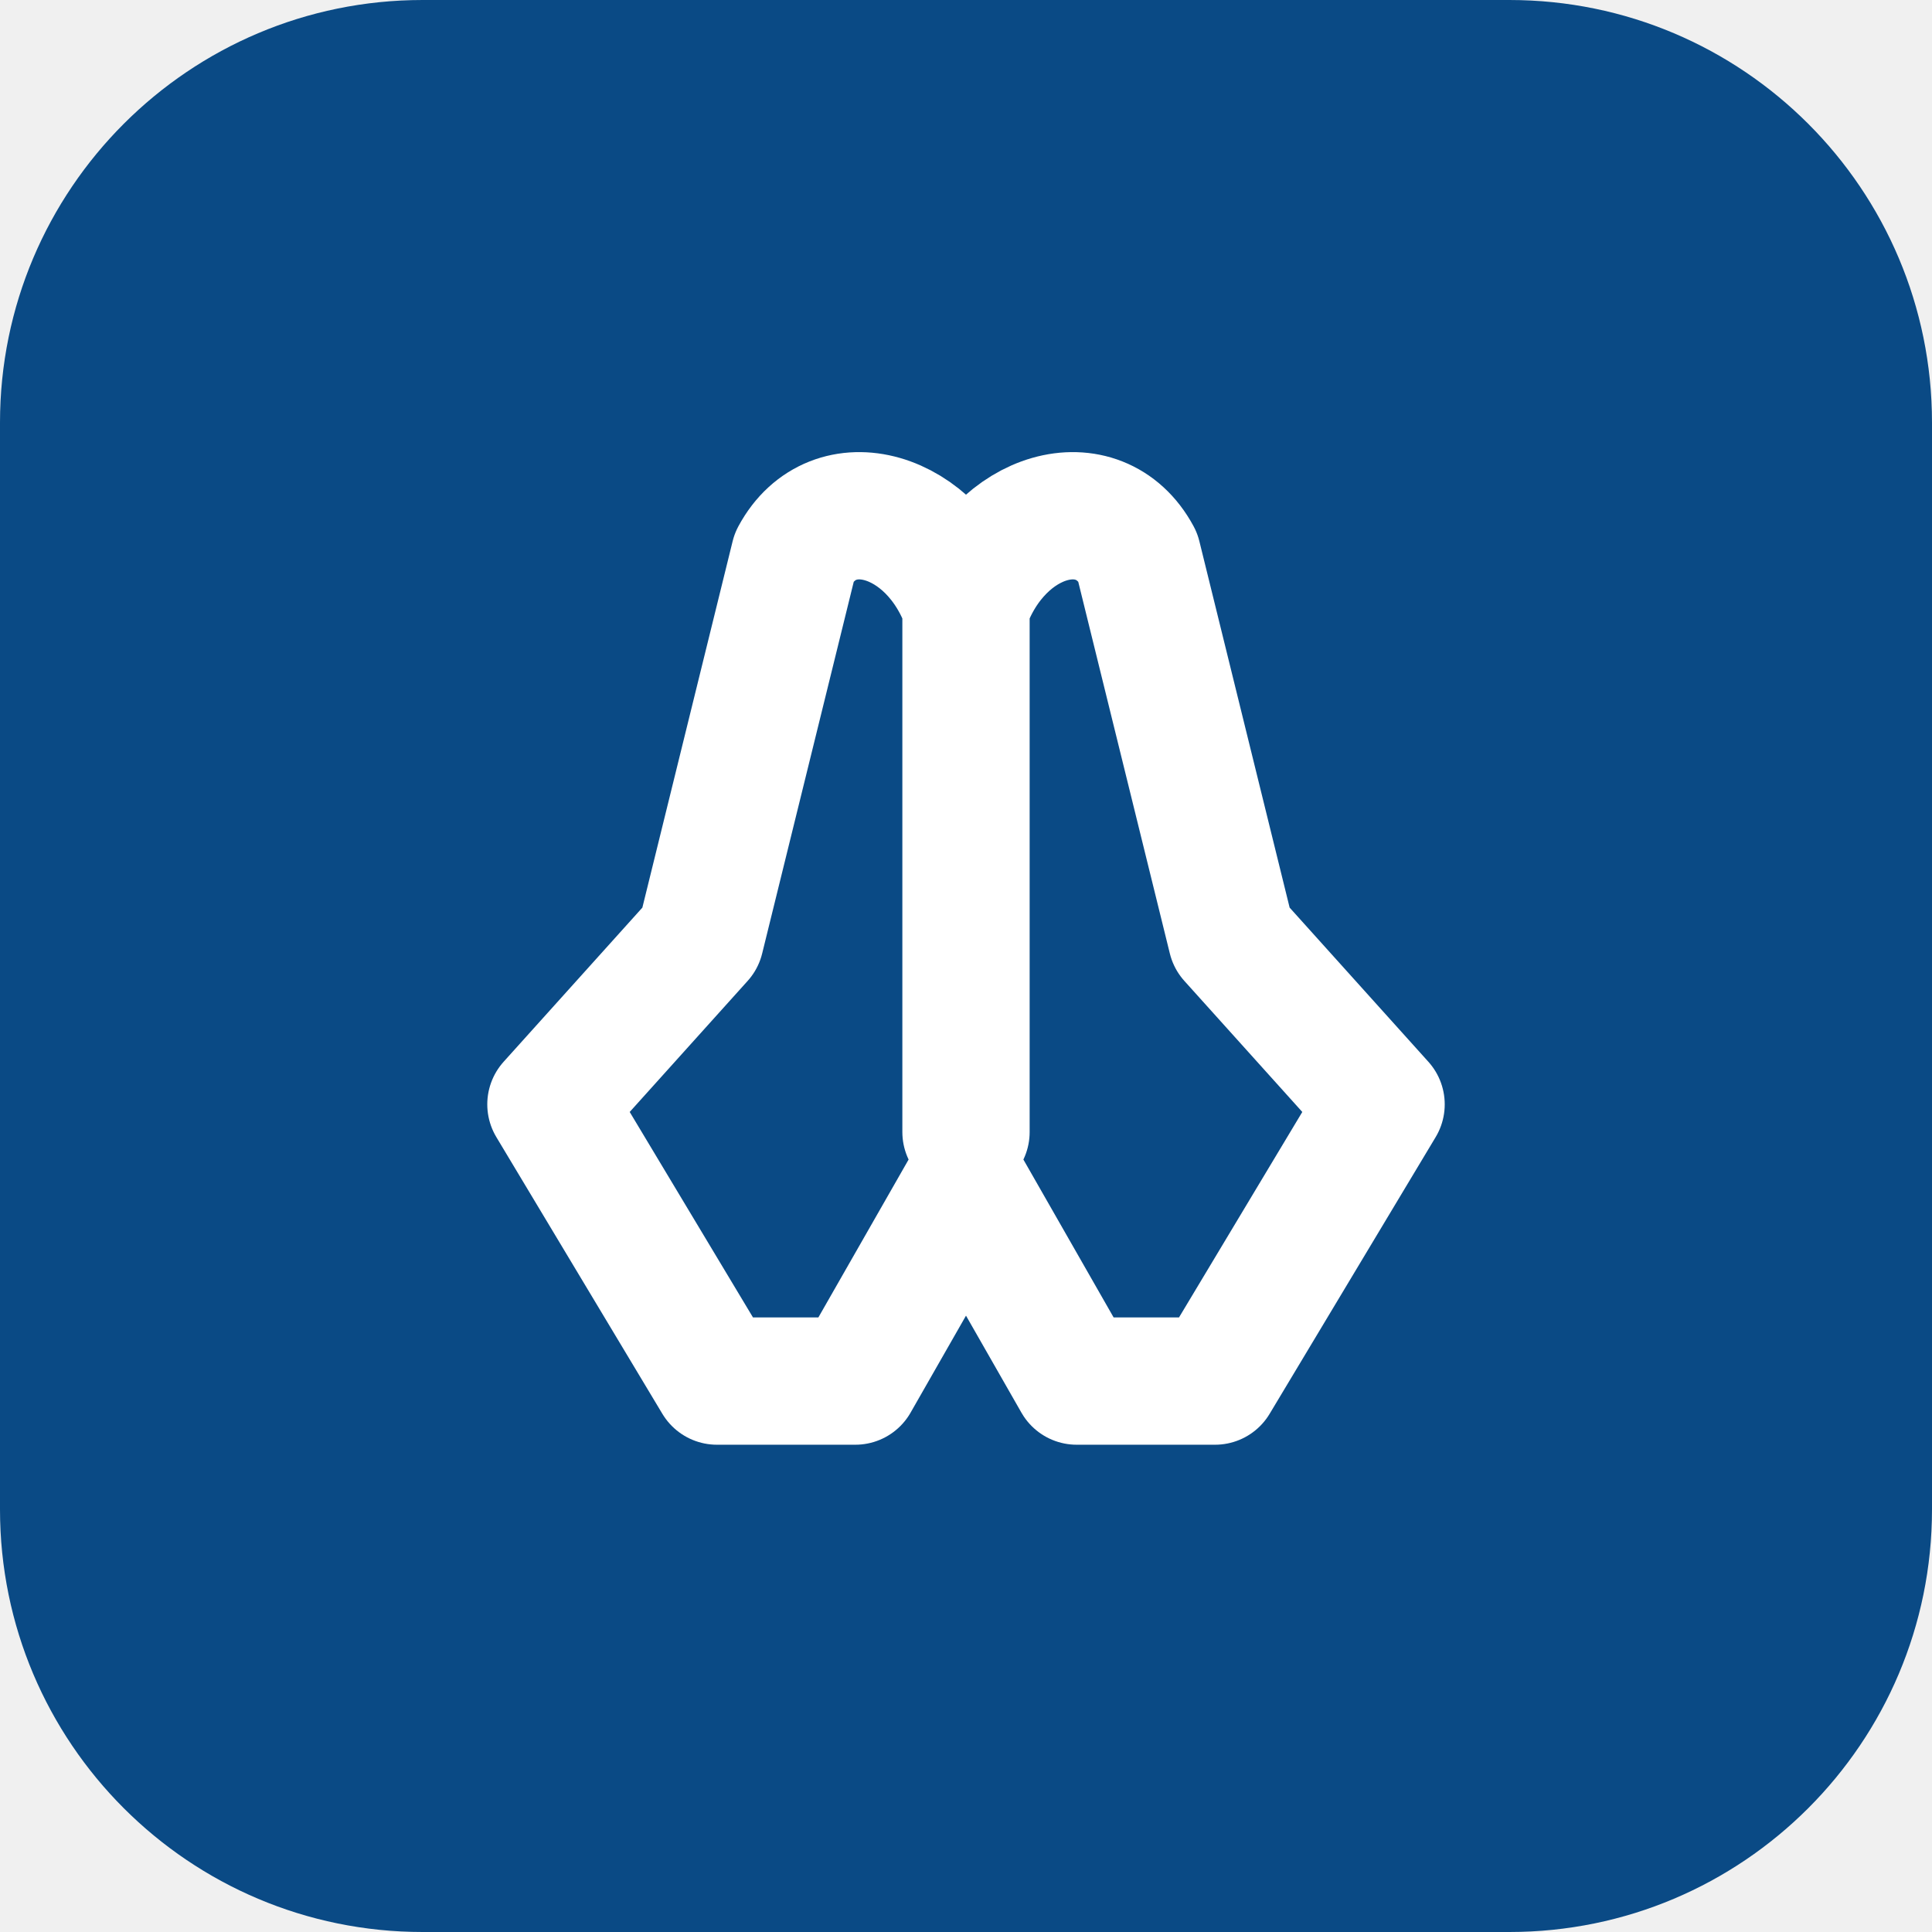
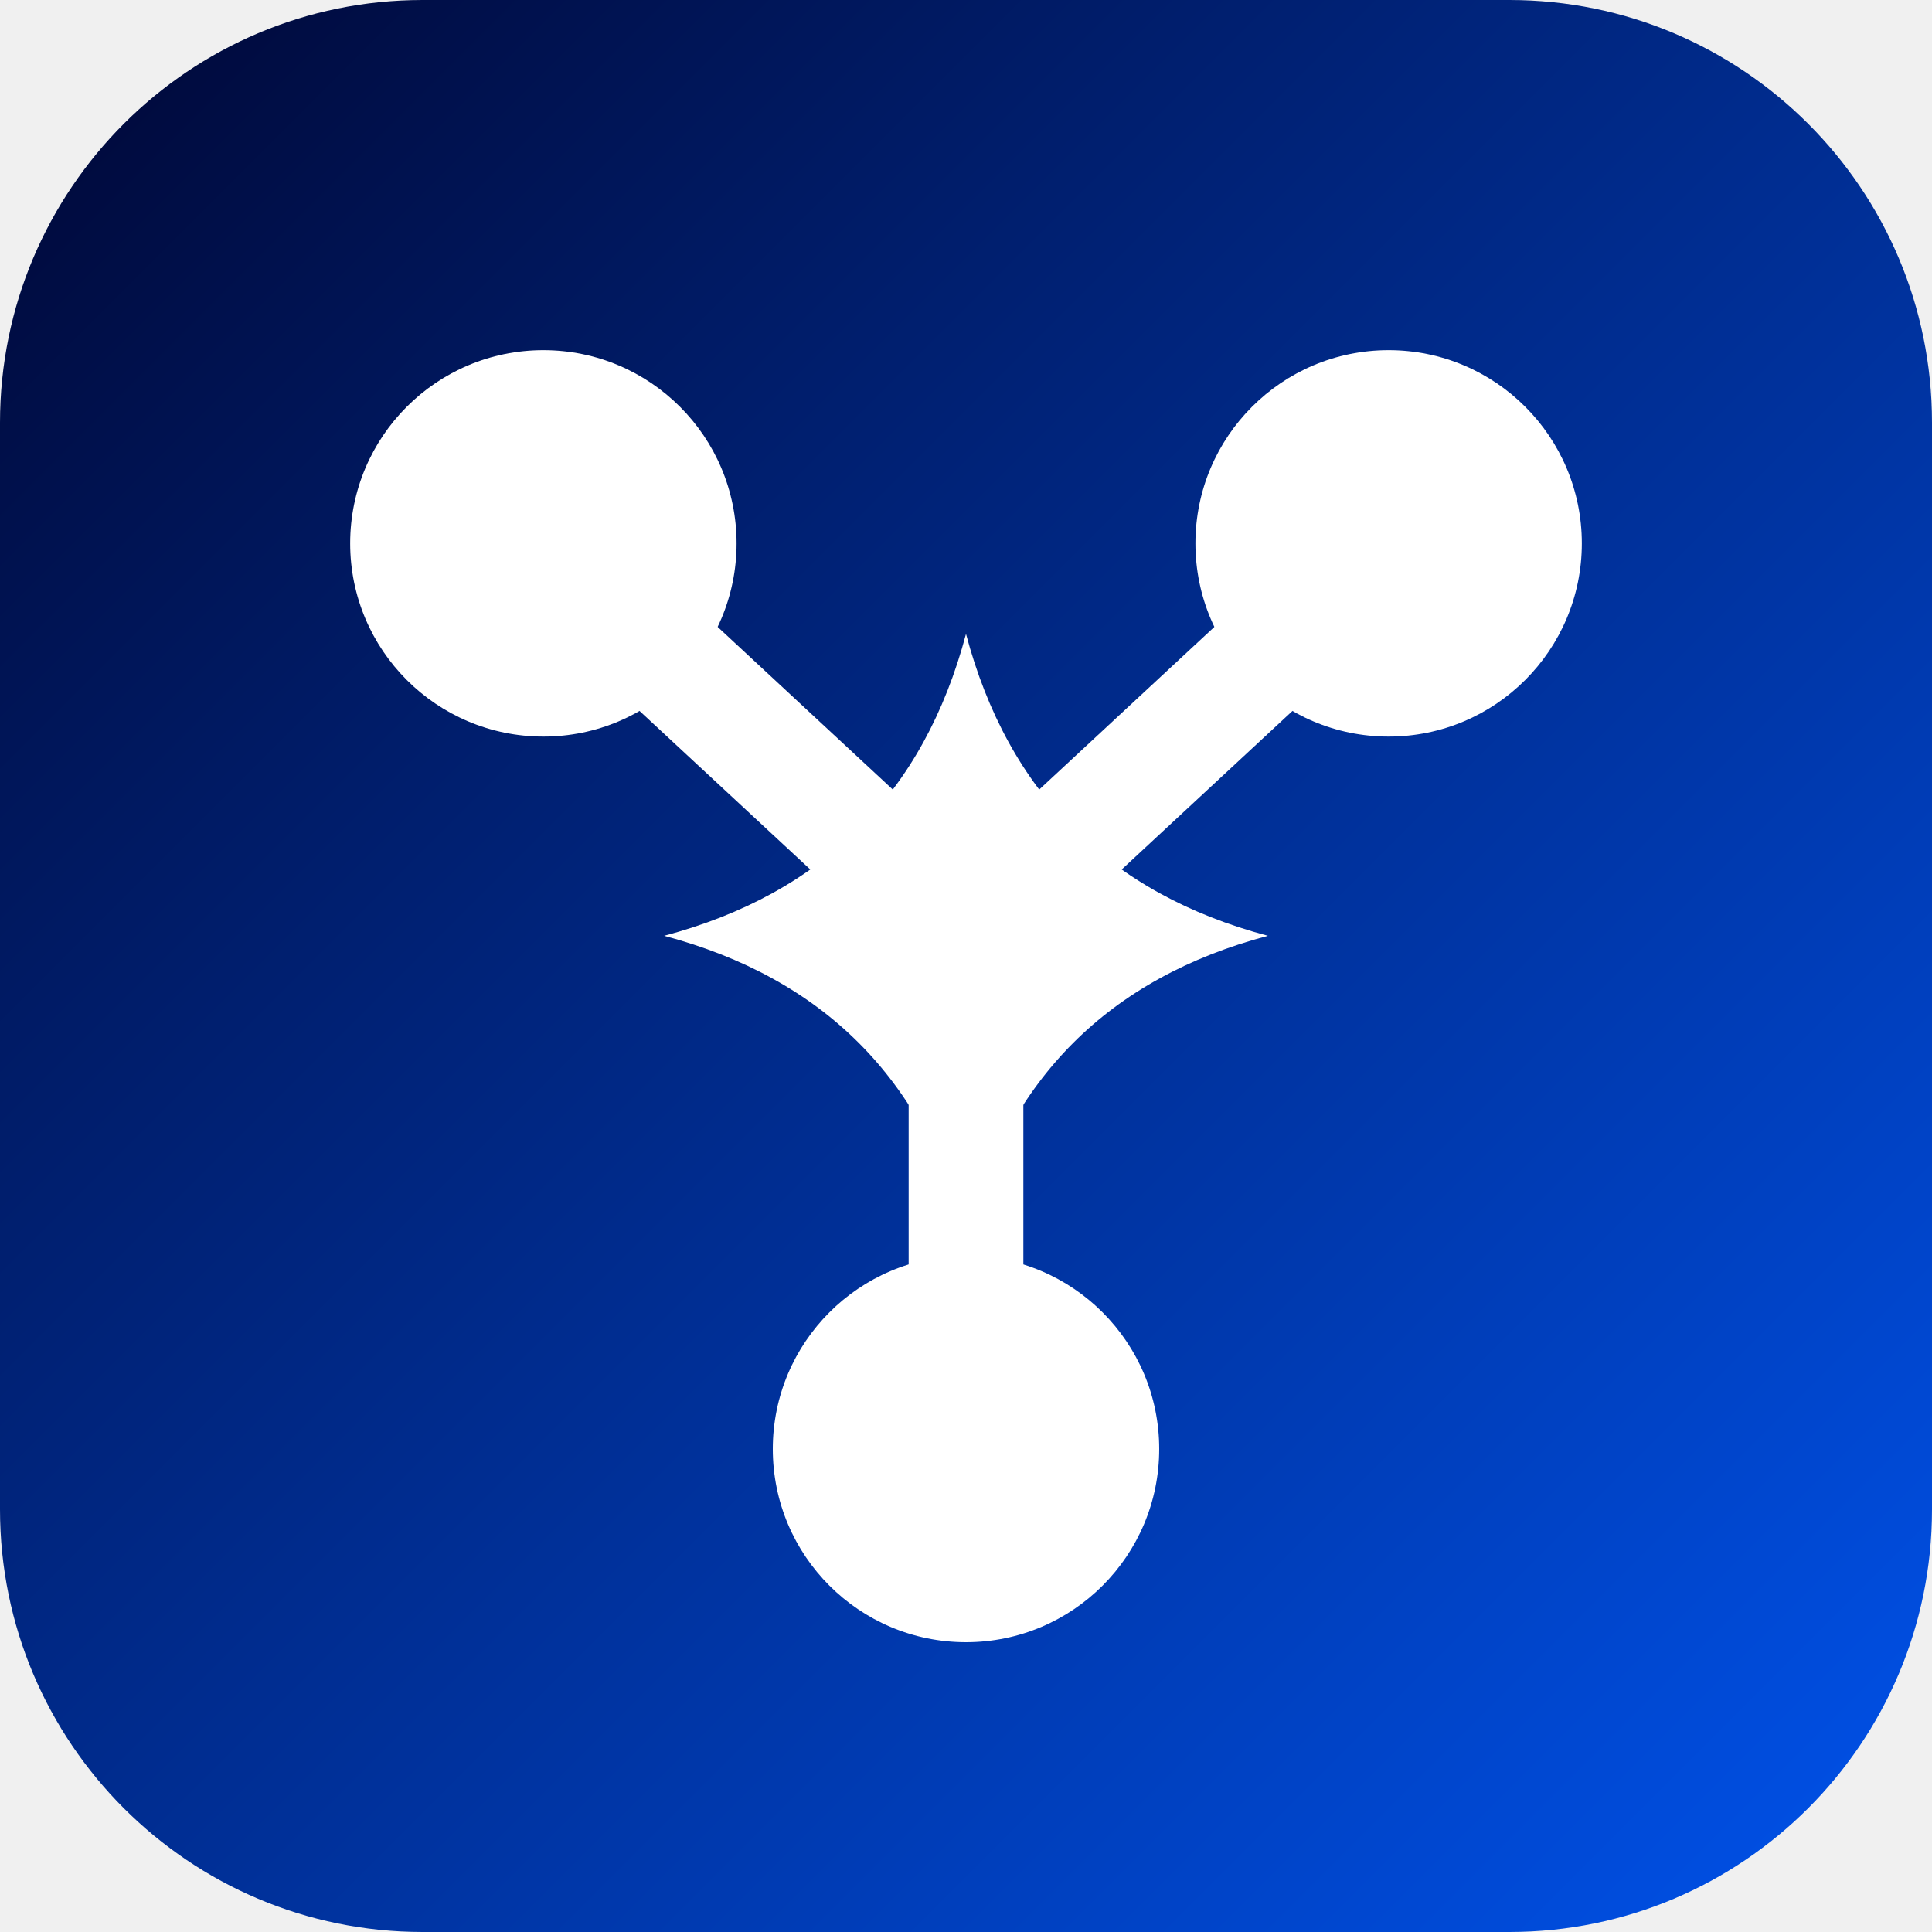
- <svg xmlns="http://www.w3.org/2000/svg" width="64" height="64" viewBox="0 0 64 64">
-   <rect width="64" height="64" rx="14" fill="#0a4a85" />
-   <g transform="translate(10 10) scale(1.833333)" fill="none" stroke="#ffffff" stroke-width="2.3" stroke-linecap="round" stroke-linejoin="round">
-     <path d="M12 5.5V15M12 5.5c-.6-1.7-2.4-2.2-3.1-.9L7.2 11.5 4.5 14.5l3 5H10l2-3.5M12 5.5c.6-1.7 2.4-2.2 3.1-.9l1.7 6.9 2.7 3-3 5H14l-2-3.5" />
-   </g>
+ <svg xmlns="http://www.w3.org/2000/svg" viewBox="0 0 64 64" role="img" aria-label="YuktAI">
+   <defs>
+     <linearGradient id="g" x1="0" y1="0" x2="1" y2="1">
+       <stop offset="0" stop-color="#000633" />
+       <stop offset="1" stop-color="#0053ED" />
+     </linearGradient>
+   </defs>
+   <rect width="64" height="64" rx="14" fill="url(#g)" />
+   <line x1="18" y1="18" x2="32" y2="31" stroke="#FFFFFF" stroke-width="3.8" stroke-linecap="round" />
+   <line x1="46" y1="18" x2="32" y2="31" stroke="#FFFFFF" stroke-width="3.8" stroke-linecap="round" />
+   <line x1="32" y1="48" x2="32" y2="31" stroke="#FFFFFF" stroke-width="3.8" stroke-linecap="round" />
+   <circle cx="18" cy="18" r="6.4" fill="#FFFFFF" />
+   <circle cx="46" cy="18" r="6.4" fill="#FFFFFF" />
+   <circle cx="32" cy="48" r="6.4" fill="#FFFFFF" />
+   <path d="M32 21Q34.1 28.9 42 31Q34.1 33.1 32 41Q29.9 33.1 22 31Q29.9 28.9 32 21Z" fill="#FFFFFF" />
</svg>
